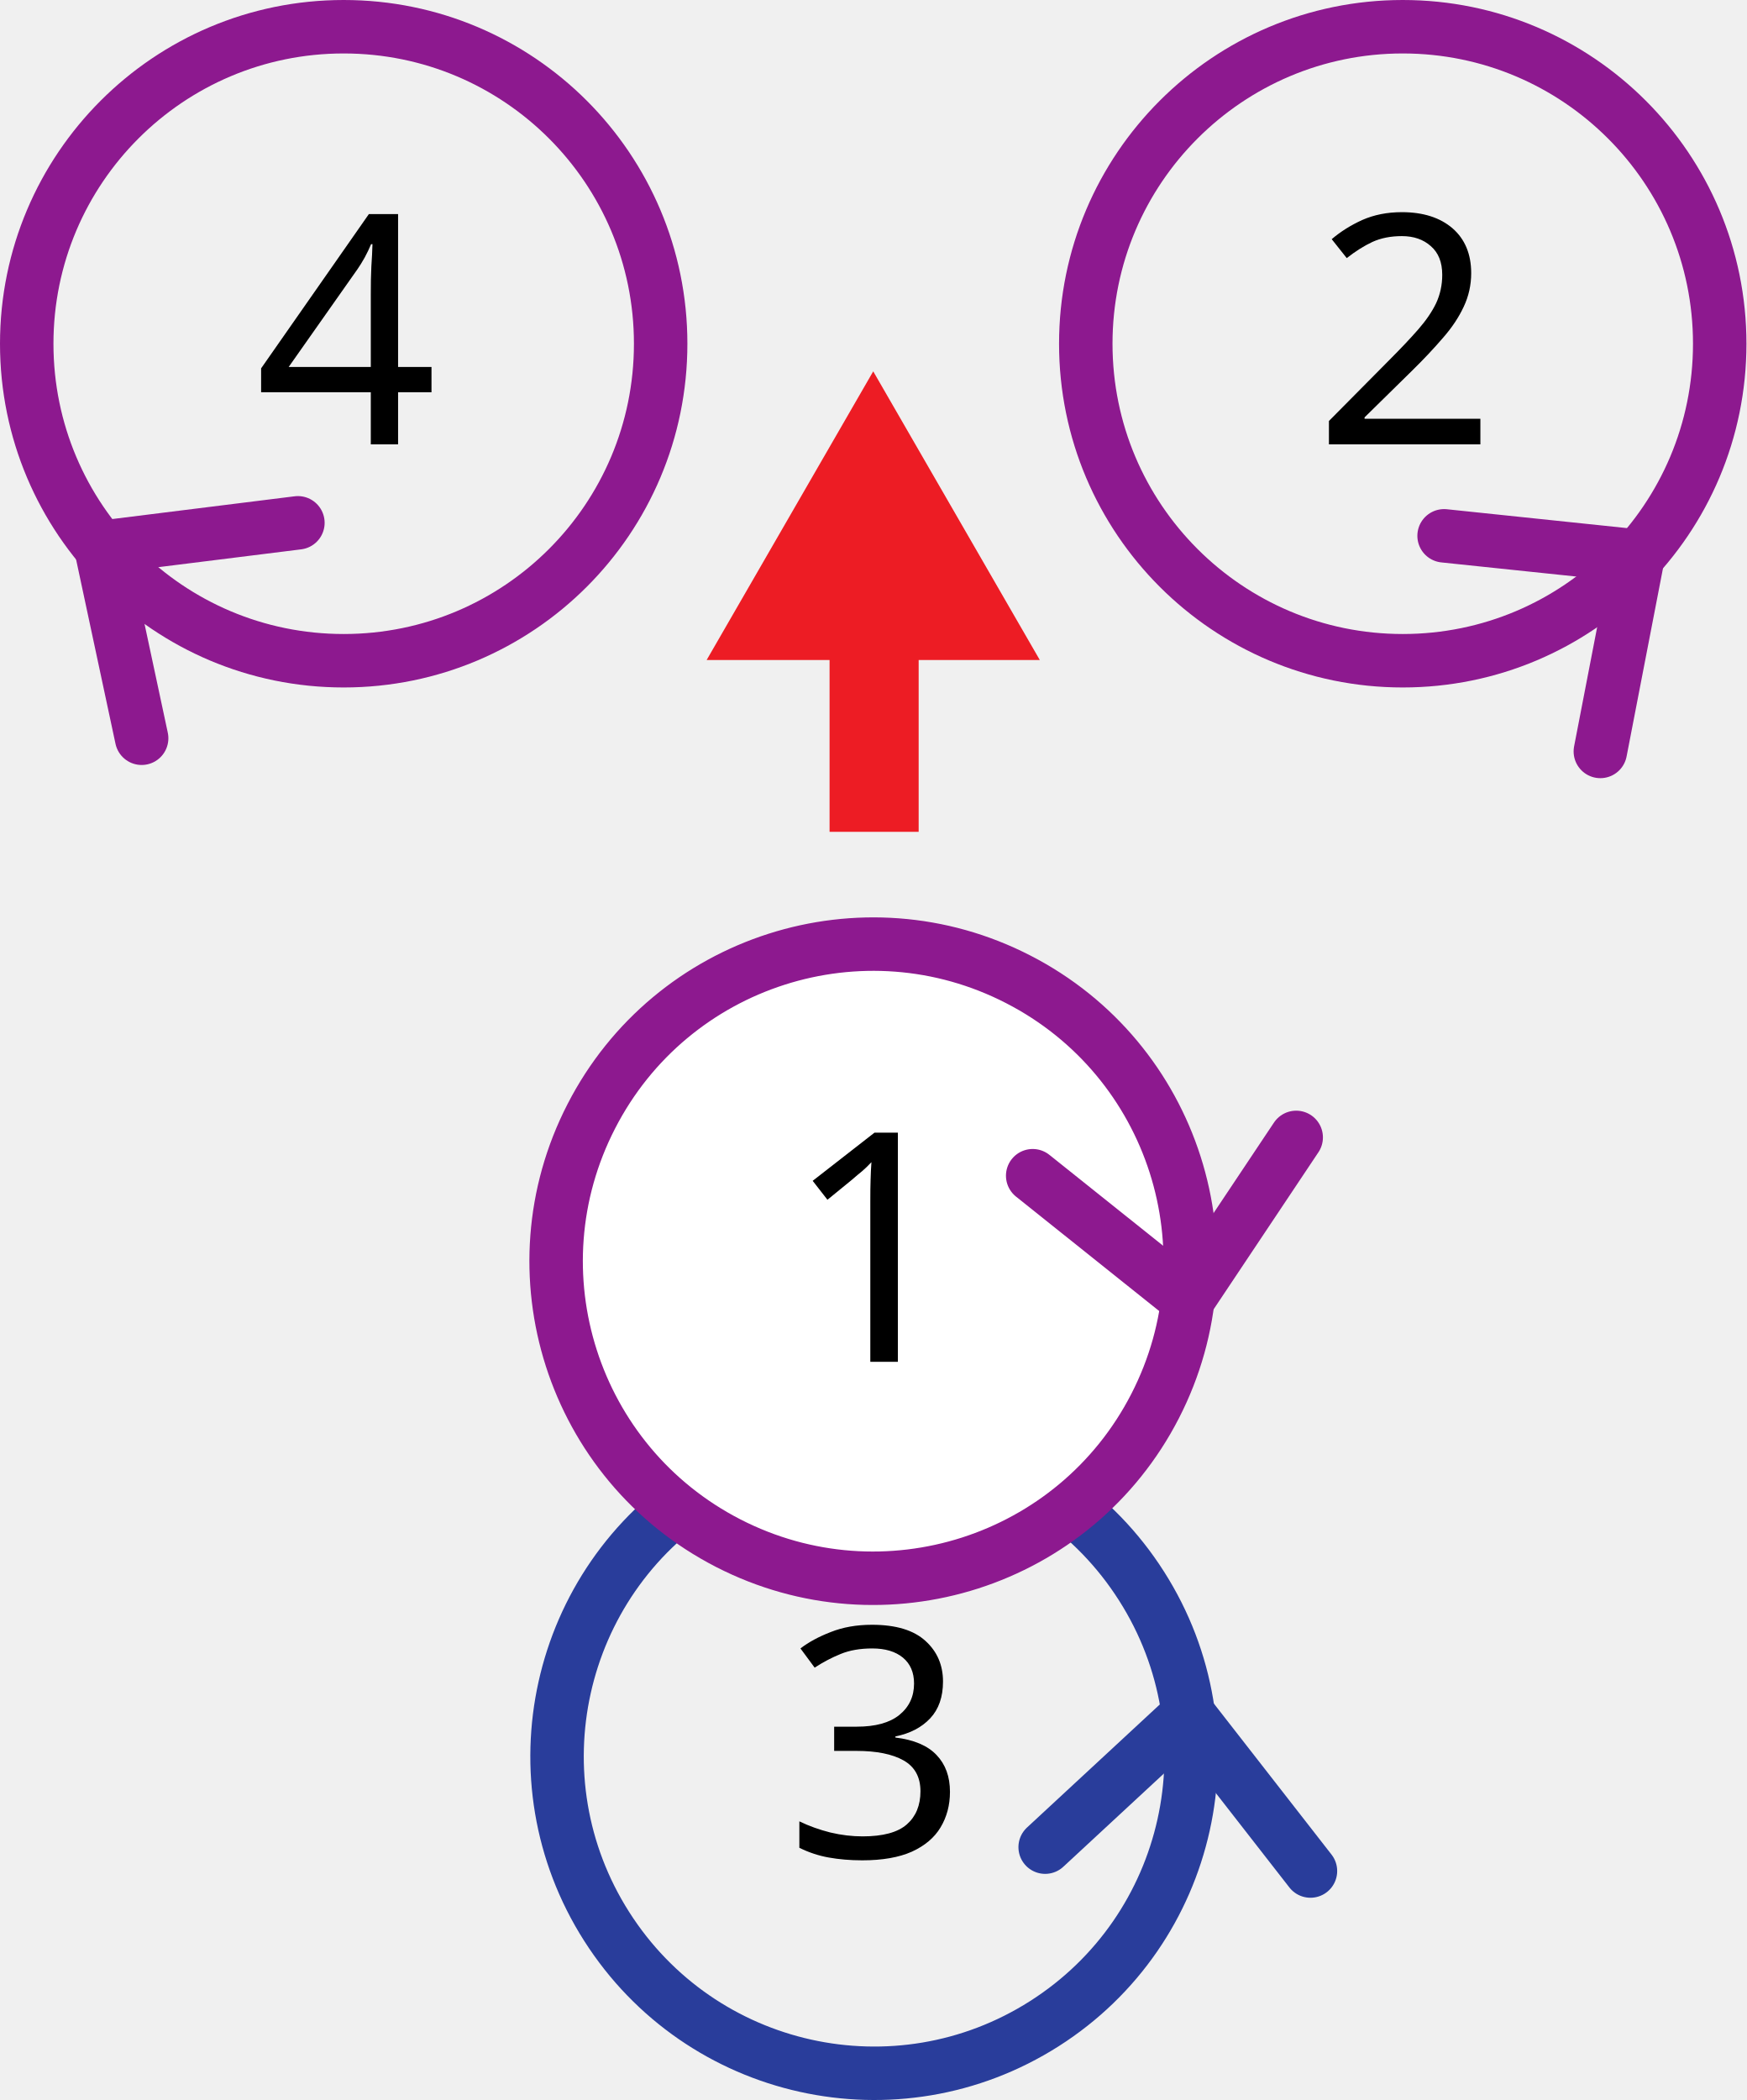
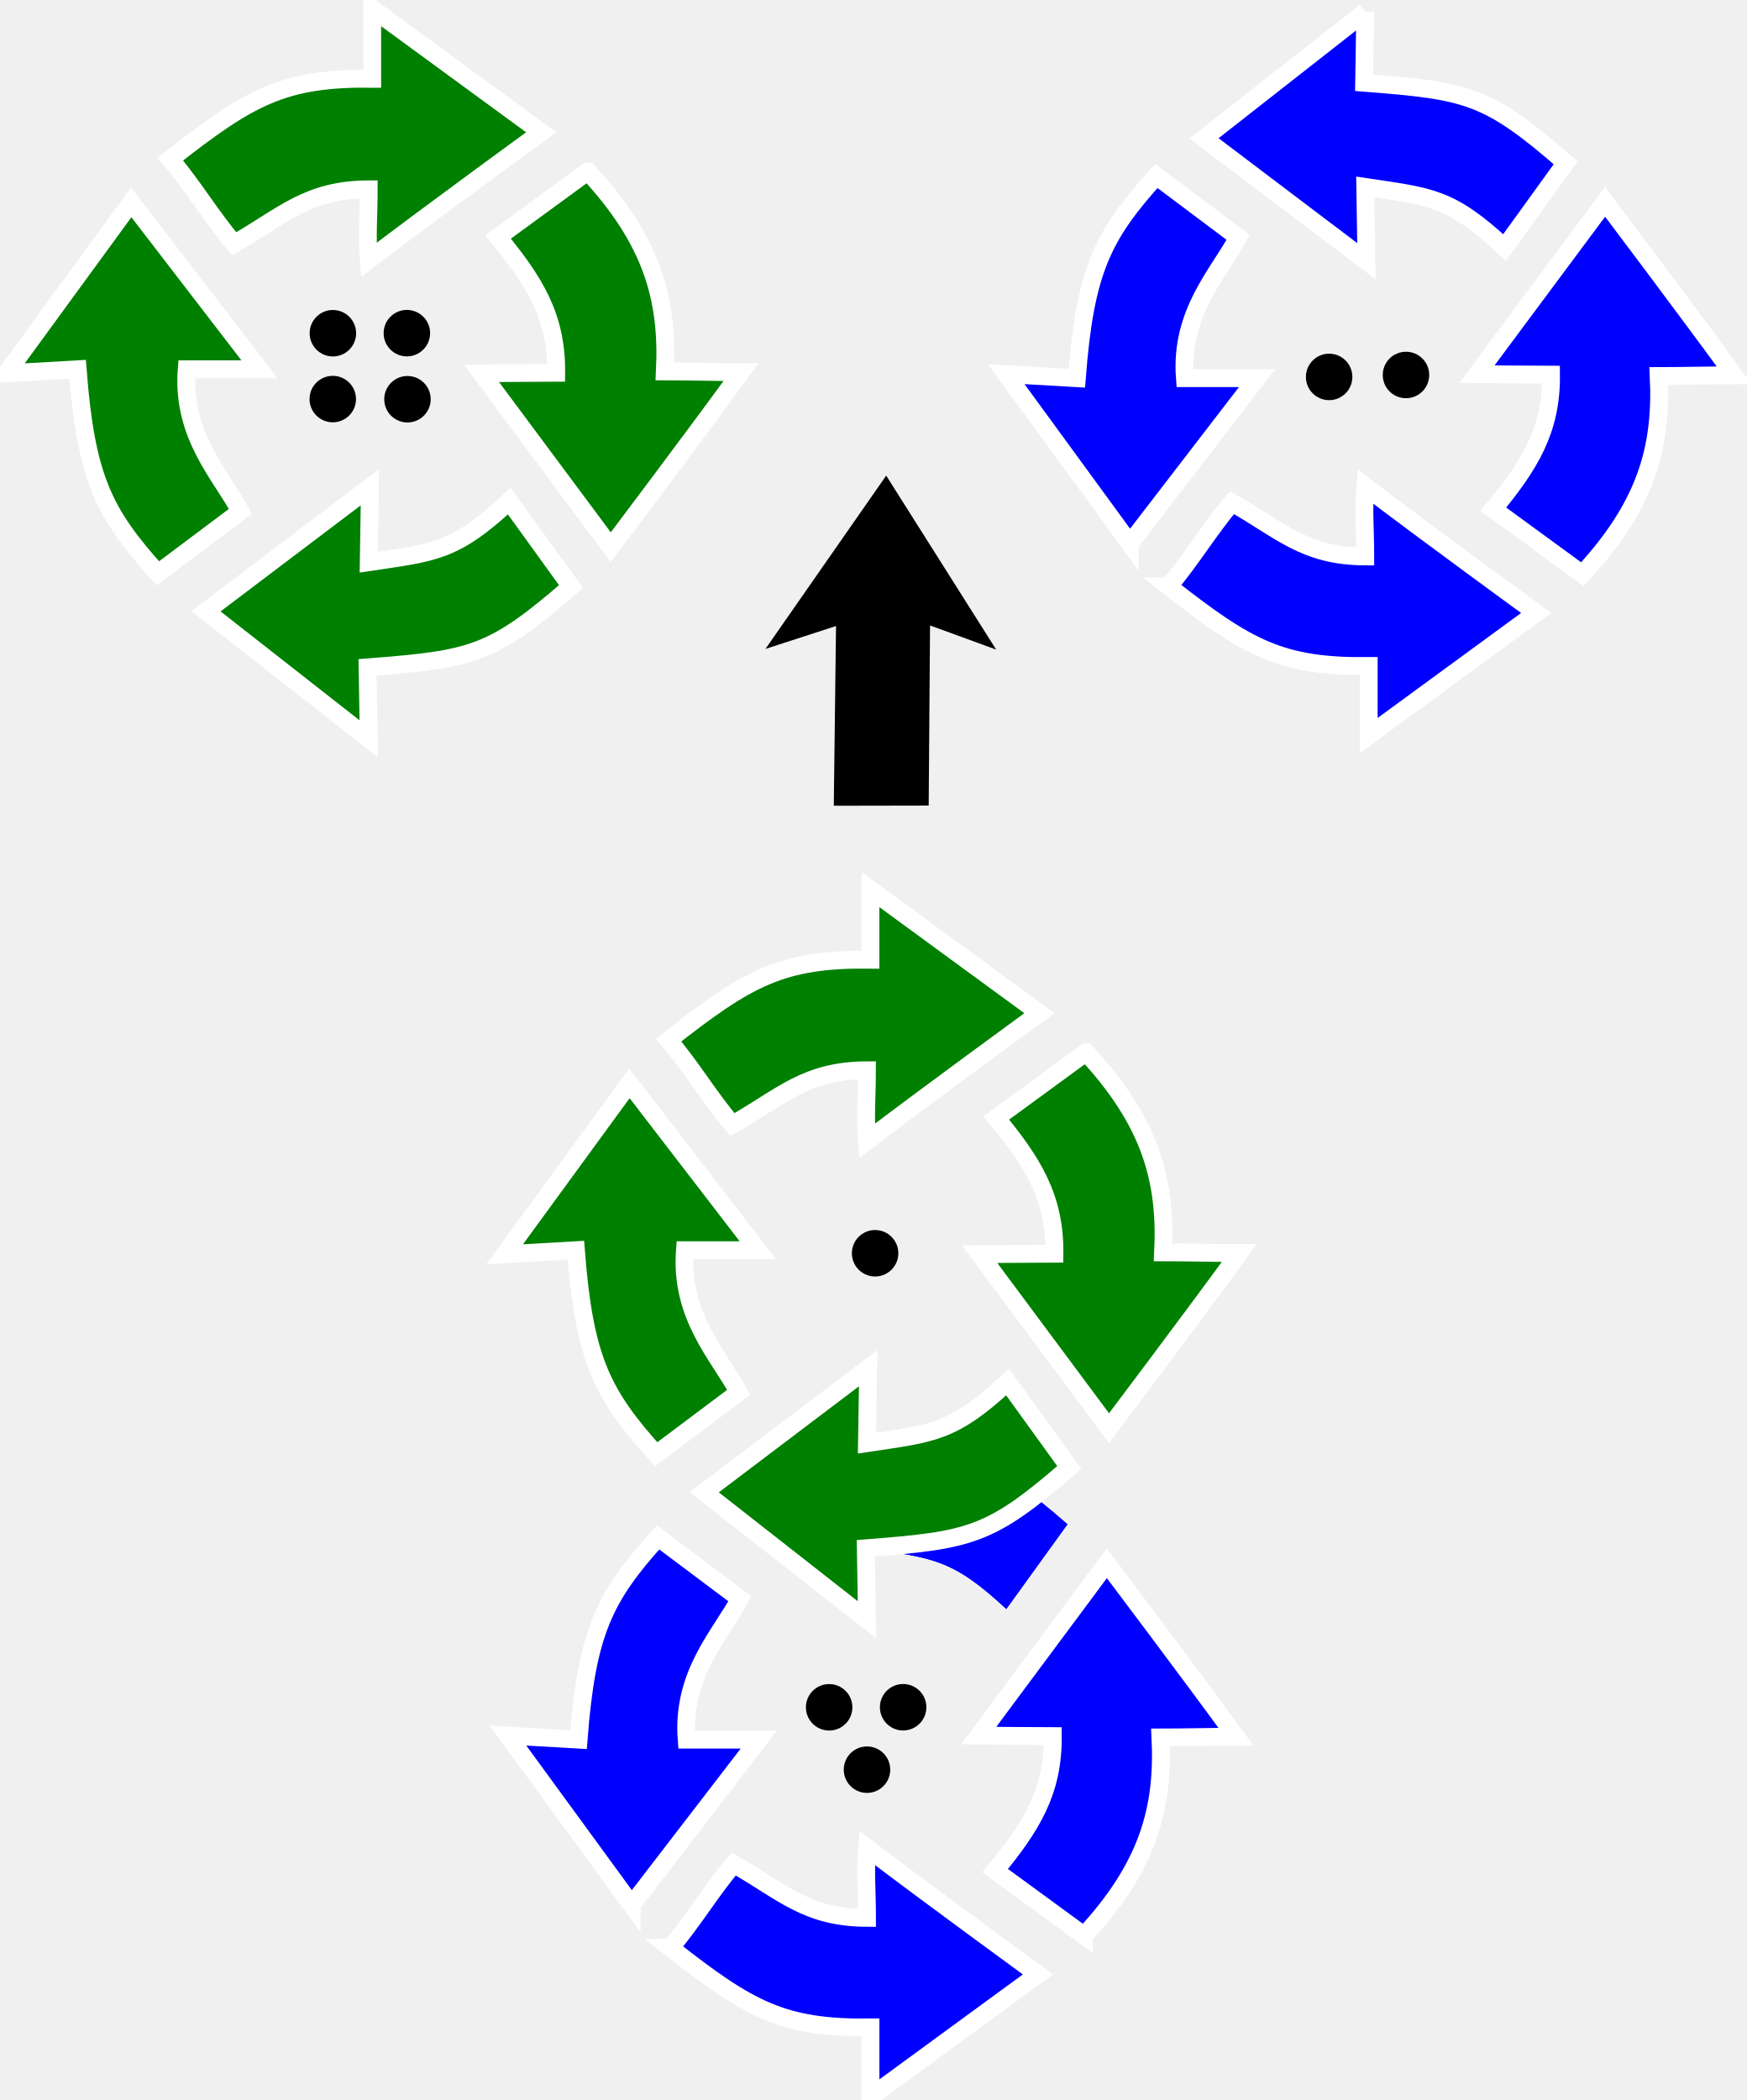
- <svg xmlns="http://www.w3.org/2000/svg" version="1.1" baseProfile="basic" id="Y4-mix" x="0px" y="0px" width="98.02px" height="117.85px" viewBox="8.18 10.46 98.02 117.85" xml:space="preserve">
-   <g id="M4">
-     <path id="path5570" style="fill:none;stroke:#8D198F;stroke-width:3;stroke-linecap:round;stroke-miterlimit:10;" d="M45.26,29.75c0,9.83-7.96,17.79-17.79,17.79S9.68,39.58,9.68,29.75   c0-9.82,7.96-17.79,17.79-17.79S45.26,19.92,45.26,29.75z" />
-     <path id="path5574" style="fill:none;stroke:#8D198F;stroke-width:3;stroke-linecap:round;stroke-miterlimit:10;" d="M13.84,41.18l2.29,10.71" />
-     <path id="path5578" style="fill:none;stroke:#8D198F;stroke-width:3;stroke-linecap:round;stroke-miterlimit:10;" d="M13.84,41.18L24.9,39.8" />
-     <text transform="matrix(1 0 0 1 22.4602 35.3977)" style="font-family:'ArialMT'; font-size:18;">4</text>
-   </g>
-   <g id="M2">
-     <path id="path5582" style="fill:none;stroke:#8D198F;stroke-width:3;stroke-linecap:round;stroke-miterlimit:10;" d="M69.12,29.75c0,9.83,7.97,17.79,17.79,17.79c9.83,0,17.79-7.96,17.79-17.79   c0-9.82-7.96-17.79-17.79-17.79C77.09,11.96,69.12,19.93,69.12,29.75z" />
-     <path id="path5586" style="fill:none;stroke:#8D198F;stroke-width:3;stroke-linecap:round;stroke-miterlimit:10;" d="M100.12,41.67l-10.89-1.14" />
-     <path id="path5590" style="fill:none;stroke:#8D198F;stroke-width:3;stroke-linecap:round;stroke-miterlimit:10;" d="M100.12,41.67L98,52.63" />
-     <text transform="matrix(1 0 0 1 81.9075 35.3977)" style="font-family:'ArialMT'; font-size:18;">2</text>
-   </g>
-   <g id="M3">
-     <path id="path5594" style="fill:none;stroke:#293D9B;stroke-width:3;stroke-linecap:round;stroke-miterlimit:10;" d="M66.79,124.03c8.29-5.27,10.74-16.27,5.46-24.56c-5.27-8.29-16.27-10.74-24.56-5.46   c-8.29,5.27-10.74,16.27-5.46,24.56C47.51,126.86,58.5,129.3,66.79,124.03z" />
-     <path id="path5598" style="fill:none;stroke:#293D9B;stroke-width:3;stroke-linecap:round;stroke-miterlimit:10;" d="M74.88,106.67l-8.04,7.45" />
-     <path id="path5602" style="fill:none;stroke:#293D9B;stroke-width:3;stroke-linecap:round;stroke-miterlimit:10;" d="M74.88,106.67l6.85,8.79" />
-     <text transform="matrix(1 0 0 1 52.2317 114.6721)" style="font-family:'ArialMT'; font-size:18;">3</text>
-   </g>
-   <g id="M1">
-     <path id="path5678_1_" style="fill:#FFFFFF;" d="M49.05,97.06c-8.74-4.49-12.18-15.22-7.68-23.96c4.49-8.74,15.22-12.18,23.96-7.68   c8.74,4.49,12.17,15.22,7.68,23.95C68.52,98.11,57.79,101.55,49.05,97.06z" />
-     <path id="path5682" style="fill:none;stroke:#8D198F;stroke-width:3;stroke-linecap:round;stroke-miterlimit:10;" d="M74.85,83.4l6.08-9.11" />
-     <path id="path5686" style="fill:none;stroke:#8D198F;stroke-width:3;stroke-linecap:round;stroke-miterlimit:10;" d="M74.85,83.4l-8.71-6.96" />
-     <path id="path5678" style="fill:none;stroke:#8D198F;stroke-width:3;stroke-linecap:round;stroke-miterlimit:10;" d="M49.05,97.06c-8.74-4.49-12.18-15.22-7.68-23.96c4.49-8.74,15.22-12.18,23.96-7.68   c8.74,4.49,12.17,15.22,7.68,23.95C68.52,98.11,57.79,101.55,49.05,97.06z" />
-     <text transform="matrix(1 0 0 1 52.1829 86.8831)" style="font-family:'ArialMT'; font-size:18;">1</text>
-   </g>
-   <polygon id="Front_Arrow" style="fill:#ED1C24;" points="66.54,47.5 57.19,31.3 47.84,47.5 54.74,47.5 54.74,57.14 59.74,57.14 59.74,47.5   " />
+ <svg xmlns="http://www.w3.org/2000/svg" version="1.1" id="Y4-mix" x="0px" y="0px" width="98.02px" height="117.85px" viewBox="8.18 10.46 98.02 117.85" xml:space="preserve">
+   <defs id="defs31" />
+   <path d="m 56.842,87.534 -9.052,7.092 c 3.043,2.296 6.074,4.602 9.117,6.897 0,0 -0.043,-2.783 -0.065,-4.169 3.671,0.552 4.753,0.552 7.818,3.4 1.148,-1.581 2.285,-3.173 3.432,-4.753 -4.418,-3.844 -5.522,-4.039 -11.315,-4.494 0.022,-1.321 0.065,-3.974 0.065,-3.974 z" id="path3128-3" style="fill:#0000ff;fill-opacity:1;stroke:#000000;stroke-width:0.011;stroke-opacity:0" />
+   <path d="m 56.842,87.534 -9.052,7.092 c 3.043,2.296 6.074,4.602 9.117,6.897 0,0 -0.043,-2.783 -0.065,-4.169 3.671,0.552 4.753,0.552 7.818,3.4 1.148,-1.581 2.285,-3.173 3.432,-4.753 -4.418,-3.844 -5.522,-4.039 -11.315,-4.494 0.022,-1.321 0.065,-3.974 0.065,-3.974 z" id="path3130-2" style="fill:#0000ff;fill-opacity:1;stroke:none" />
+   <path d="m 43.632,117.365 7.136,-9.279 c 0,0 -2.696,0 -4.05,0 -0.282,-3.681 1.884,-5.847 2.988,-7.904 -1.527,-1.148 -3.064,-2.296 -4.591,-3.443 -3.01,3.335 -3.995,5.284 -4.461,11.348 -1.321,-0.076 -3.963,-0.227 -3.963,-0.227 l 6.941,9.507 z" id="path3135-6" style="fill:#0000ff;fill-opacity:1;stroke:#000000;stroke-width:0.011;stroke-opacity:0" />
+   <path d="m 43.632,117.365 7.136,-9.279 -4.05,0 c -0.282,-3.681 1.884,-5.847 2.988,-7.904 -1.527,-1.148 -3.064,-2.296 -4.591,-3.443 -3.01,3.335 -3.995,5.284 -4.461,11.348 l -3.963,-0.227 6.941,9.507 z" id="path3137-8" style="fill:#0000ff;fill-opacity:1;stroke:#ffffff;stroke-opacity:1" />
+   <path d="m 45.808,119.768 c 4.429,3.476 6.302,4.526 11.229,4.472 0,1.299 0,3.898 0,3.898 l 9.399,-6.876 c 0,0 -6.497,-4.732 -9.593,-7.103 -0.108,1.31 0,2.48 0,3.931 -3.411,-0.011 -4.732,-1.462 -7.482,-3.021 -1.289,1.516 -2.263,3.183 -3.552,4.699 z" id="path3142-6" style="fill:#0000ff;fill-opacity:1;stroke:#000000;stroke-width:0.011;stroke-opacity:0" />
+   <path d="m 45.808,119.768 c 4.429,3.476 6.302,4.526 11.229,4.472 l 0,3.898 9.399,-6.876 c 0,0 -6.497,-4.732 -9.593,-7.103 -0.108,1.31 0,2.48 0,3.931 -3.411,-0.011 -4.732,-1.462 -7.482,-3.021 -1.289,1.516 -2.263,3.183 -3.552,4.699 z" id="path3144-1" style="fill:#0000ff;fill-opacity:1;stroke:#ffffff;stroke-opacity:1" />
+   <path d="m 69.023,119.086 c -1.57,-1.148 -3.422,-2.501 -4.992,-3.649 2.025,-2.458 3.27,-4.418 3.238,-7.547 -1.451,0 -4.158,-0.033 -4.158,-0.033 l 7.19,-9.669 c 0,0 4.948,6.562 7.244,9.734 -1.299,0 -2.934,0.043 -4.234,0.043 0.195,4.017 -0.704,7.266 -4.288,11.12 z" id="path3149-2" style="fill:#0000ff;fill-opacity:1;stroke:#000000;stroke-width:0.011;stroke-opacity:0" />
+   <path d="m 69.023,119.086 c -1.57,-1.148 -3.422,-2.501 -4.992,-3.649 2.025,-2.458 3.27,-4.418 3.238,-7.547 -1.451,0 -4.158,-0.033 -4.158,-0.033 l 7.19,-9.669 c 0,0 4.948,6.562 7.244,9.734 -1.299,0 -2.934,0.043 -4.234,0.043 0.195,4.017 -0.704,7.266 -4.288,11.12 z" id="path3151-7" style="fill:#0000ff;fill-opacity:1;stroke:#ffffff;stroke-opacity:1" />
+   <path transform="translate(-9.437703,40.09549)" style="fill:#000000;fill-opacity:1" id="path4033-9-4" d="m 65.458,66.177 a 1.304,1.304 0 1 1 -2.608,0 1.304,1.304 0 1 1 2.608,0 z" />
+   <path transform="translate(-5.284901,40.09184)" style="fill:#000000;fill-opacity:1" id="path4033-9-3" d="m 65.458,66.177 a 1.304,1.304 0 1 1 -2.608,0 1.304,1.304 0 1 1 2.608,0 z" />
+   <path transform="translate(-7.313378,43.59557)" style="fill:#000000;fill-opacity:1" id="path4033-9-1" d="m 65.458,66.177 a 1.304,1.304 0 1 1 -2.608,0 1.304,1.304 0 1 1 2.608,0 z" />
+   <path style="fill:#000000;fill-opacity:1;stroke:none" d="m 57.918,37.15 -6.777,9.727 3.961,-1.285 -0.125,10.086 5.326,-0.01 0.076,-10.109 3.712,1.356 z" id="path3263" />
+   <path d="m 84.806,11.131 -9.052,7.092 c 3.043,2.296 6.074,4.602 9.117,6.897 0,0 -0.043,-2.783 -0.065,-4.169 3.671,0.552 4.753,0.552 7.818,3.4 1.148,-1.581 2.285,-3.173 3.432,-4.753 -4.418,-3.844 -5.522,-4.039 -11.315,-4.494 0.022,-1.321 0.065,-3.974 0.065,-3.974 z" id="path3128" style="fill:#0000ff;fill-opacity:1;stroke:#000000;stroke-width:0.011;stroke-opacity:0" />
+   <path d="m 84.806,11.131 -9.052,7.092 c 3.043,2.296 6.074,4.602 9.117,6.897 0,0 -0.043,-2.783 -0.065,-4.169 3.671,0.552 4.753,0.552 7.818,3.4 1.148,-1.581 2.285,-3.173 3.432,-4.753 -4.418,-3.844 -5.522,-4.039 -11.315,-4.494 0.022,-1.321 0.065,-3.974 0.065,-3.974 z" id="path3130" style="fill:#0000ff;fill-opacity:1;stroke:#ffffff;stroke-opacity:1" />
+   <path d="m 71.596,40.962 7.136,-9.279 c 0,0 -2.696,0 -4.05,0 -0.282,-3.681 1.884,-5.847 2.988,-7.904 -1.527,-1.148 -3.064,-2.296 -4.591,-3.443 -3.01,3.335 -3.995,5.284 -4.461,11.348 -1.321,-0.076 -3.963,-0.227 -3.963,-0.227 l 6.941,9.507 z" id="path3135" style="fill:#0000ff;fill-opacity:1;stroke:#000000;stroke-width:0.011;stroke-opacity:0" />
+   <path d="m 71.596,40.962 7.136,-9.279 -4.05,0 c -0.282,-3.681 1.884,-5.847 2.988,-7.904 -1.527,-1.148 -3.064,-2.296 -4.591,-3.443 -3.01,3.335 -3.995,5.284 -4.461,11.348 l -3.963,-0.227 6.941,9.507 z" id="path3137" style="fill:#0000ff;fill-opacity:1;stroke:#ffffff;stroke-opacity:1" />
+   <path d="m 73.772,43.366 c 4.429,3.476 6.302,4.526 11.229,4.472 0,1.299 0,3.898 0,3.898 l 9.399,-6.876 c 0,0 -6.497,-4.732 -9.593,-7.103 -0.108,1.31 0,2.48 0,3.931 -3.411,-0.011 -4.732,-1.462 -7.482,-3.021 -1.289,1.516 -2.263,3.183 -3.552,4.699 z" id="path3142" style="fill:#0000ff;fill-opacity:1;stroke:#000000;stroke-width:0.011;stroke-opacity:0" />
+   <path d="m 73.772,43.366 c 4.429,3.476 6.302,4.526 11.229,4.472 l 0,3.898 9.399,-6.876 c 0,0 -6.497,-4.732 -9.593,-7.103 -0.108,1.31 0,2.48 0,3.931 -3.411,-0.011 -4.732,-1.462 -7.482,-3.021 -1.289,1.516 -2.263,3.183 -3.552,4.699 z" id="path3144" style="fill:#0000ff;fill-opacity:1;stroke:#ffffff;stroke-opacity:1" />
+   <path d="m 96.987,42.683 c -1.57,-1.148 -3.422,-2.501 -4.992,-3.649 2.025,-2.458 3.27,-4.418 3.238,-7.547 -1.451,0 -4.158,-0.032 -4.158,-0.032 l 7.19,-9.669 c 0,0 4.948,6.562 7.244,9.734 -1.299,0 -2.934,0.043 -4.234,0.043 0.195,4.017 -0.704,7.266 -4.288,11.12 z" id="path3149" style="fill:#0000ff;fill-opacity:1;stroke:#000000;stroke-width:0.011;stroke-opacity:0" />
+   <path d="m 96.987,42.683 c -1.57,-1.148 -3.422,-2.501 -4.992,-3.649 2.025,-2.458 3.27,-4.418 3.238,-7.547 -1.451,0 -4.158,-0.032 -4.158,-0.032 l 7.19,-9.669 c 0,0 4.948,6.562 7.244,9.734 -1.299,0 -2.934,0.043 -4.234,0.043 0.195,4.017 -0.704,7.266 -4.288,11.12 z" id="path3151" style="fill:#0000ff;fill-opacity:1;stroke:#ffffff;stroke-opacity:1" />
+   <path transform="translate(18.62422,-34.56475)" style="fill:#000000;fill-opacity:1" id="path4033-9" d="m 65.458,66.177 a 1.304,1.304 0 1 1 -2.608,0 1.304,1.304 0 1 1 2.608,0 z" />
+   <path transform="translate(22.93758,-34.67362)" style="fill:#000000;fill-opacity:1" id="path4033-9-5" d="m 65.458,66.177 a 1.304,1.304 0 1 1 -2.608,0 1.304,1.304 0 1 1 2.608,0 z" />
+   <path style="fill:#008000;fill-opacity:1;stroke:#000000;stroke-width:0.011;stroke-opacity:0" d="m 28.875,51.922 -9.135,-7.157 c 3.071,-2.317 6.13,-4.644 9.201,-6.961 0,0 -0.044,2.808 -0.066,4.207 3.704,-0.557 4.797,-0.557 7.889,-3.431 1.158,1.595 2.306,3.202 3.464,4.797 -4.458,3.879 -5.573,4.076 -11.419,4.535 0.022,1.333 0.066,4.01 0.066,4.01 z" id="path3084" />
+   <path style="fill:#008000;fill-opacity:1;stroke:#ffffff;stroke-opacity:1;stroke-width:1;stroke-miterlimit:4;stroke-dasharray:none" d="m 28.875,51.922 -9.135,-7.157 c 3.071,-2.317 6.13,-4.644 9.201,-6.961 0,0 -0.044,2.808 -0.066,4.207 3.704,-0.557 4.797,-0.557 7.889,-3.431 1.158,1.595 2.306,3.202 3.464,4.797 -4.458,3.879 -5.573,4.076 -11.419,4.535 0.022,1.333 0.066,4.01 0.066,4.01 z" id="path3086" />
+   <path style="fill:#008000;fill-opacity:1;stroke:#000000;stroke-width:0.011;stroke-opacity:0" d="m 15.544,21.817 7.201,9.365 c 0,0 -2.721,0 -4.087,0 -0.284,3.715 1.901,5.901 3.016,7.977 -1.541,1.158 -3.092,2.317 -4.633,3.475 C 14.003,39.268 13.009,37.301 12.539,31.182 11.206,31.258 8.539,31.411 8.539,31.411 l 7.004,-9.594 z" id="path3091-9" />
+   <path style="fill:#008000;fill-opacity:1;stroke:#ffffff;stroke-opacity:1;stroke-width:1;stroke-miterlimit:4;stroke-dasharray:none" d="m 15.544,21.817 7.201,9.365 -4.087,0 c -0.284,3.715 1.901,5.901 3.016,7.977 -1.541,1.158 -3.092,2.317 -4.633,3.475 -3.038,-3.366 -4.032,-5.332 -4.502,-11.452 l -3.999,0.229 7.004,-9.594 z" id="path3093" />
+   <path style="fill:#008000;fill-opacity:1;stroke:#000000;stroke-width:0.011;stroke-opacity:0" d="m 17.74,19.392 c 4.469,-3.508 6.36,-4.568 11.331,-4.513 0,-1.311 0,-3.934 0,-3.934 l 9.485,6.939 c 0,0 -6.556,4.775 -9.681,7.168 -0.109,-1.322 0,-2.502 0,-3.967 -3.442,0.011 -4.775,1.475 -7.551,3.049 -1.3,-1.53 -2.284,-3.213 -3.584,-4.742 z" id="path3098" />
+   <path style="fill:#008000;fill-opacity:1;stroke:#ffffff;stroke-opacity:1;stroke-width:1;stroke-miterlimit:4;stroke-dasharray:none" d="m 17.74,19.392 c 4.469,-3.508 6.36,-4.568 11.331,-4.513 l 0,-3.934 9.485,6.939 c 0,0 -6.556,4.775 -9.681,7.168 -0.109,-1.322 0,-2.502 0,-3.967 -3.442,0.011 -4.775,1.475 -7.551,3.049 -1.3,-1.53 -2.284,-3.213 -3.584,-4.742 z" id="path3100-8" />
+   <path style="fill:#008000;fill-opacity:1;stroke:#000000;stroke-width:0.011;stroke-opacity:0" d="m 41.168,20.08 c -1.584,1.158 -3.453,2.524 -5.037,3.682 2.043,2.48 3.3,4.458 3.267,7.616 -1.464,0 -4.196,0.033 -4.196,0.033 l 7.256,9.758 c 0,0 4.994,-6.622 7.31,-9.823 -1.311,0 -2.961,-0.044 -4.272,-0.044 0.197,-4.054 -0.71,-7.332 -4.327,-11.222 z" id="path3105" />
+   <path style="fill:#008000;fill-opacity:1;stroke:#ffffff;stroke-opacity:1;stroke-width:1;stroke-miterlimit:4;stroke-dasharray:none" d="m 41.168,20.08 c -1.584,1.158 -3.453,2.524 -5.037,3.682 2.043,2.48 3.3,4.458 3.267,7.616 -1.464,0 -4.196,0.033 -4.196,0.033 l 7.256,9.758 c 0,0 4.994,-6.622 7.31,-9.823 -1.311,0 -2.961,-0.044 -4.272,-0.044 0.197,-4.054 -0.71,-7.332 -4.327,-11.222 z" id="path3107" />
+   <path transform="translate(-37.29068,-37.01703)" style="fill:#000000;fill-opacity:1" id="path4033-9-4-2" d="m 65.458,66.177 a 1.304,1.304 0 1 1 -2.608,0 1.304,1.304 0 1 1 2.608,0 z" />
+   <path transform="translate(-33.13788,-37.02067)" style="fill:#000000;fill-opacity:1" id="path4033-9-3-3" d="m 65.458,66.177 a 1.304,1.304 0 1 1 -2.608,0 1.304,1.304 0 1 1 2.608,0 z" />
+   <path transform="translate(-37.29675,-33.32135)" style="fill:#000000;fill-opacity:1" id="path4033-9-1-3" d="m 65.458,66.177 a 1.304,1.304 0 1 1 -2.608,0 1.304,1.304 0 1 1 2.608,0 z" />
+   <path transform="translate(-33.10501,-33.31288)" style="fill:#000000;fill-opacity:1" id="path4033-9-1-3-3" d="m 65.458,66.177 a 1.304,1.304 0 1 1 -2.608,0 1.304,1.304 0 1 1 2.608,0 z" />
+   <path style="fill:#008000;fill-opacity:1;stroke:#000000;stroke-width:0.011;stroke-opacity:0" d="m 56.839,101.359 -9.135,-7.157 c 3.071,-2.317 6.13,-4.644 9.201,-6.961 0,0 -0.044,2.808 -0.066,4.207 3.704,-0.557 4.797,-0.557 7.889,-3.431 1.158,1.595 2.306,3.202 3.464,4.797 -4.458,3.879 -5.573,4.076 -11.419,4.535 0.022,1.333 0.066,4.01 0.066,4.01 z" id="path3084-4" />
+   <path style="fill:#008000;fill-opacity:1;stroke:#ffffff;stroke-opacity:1;stroke-width:1;stroke-miterlimit:4;stroke-dasharray:none" d="m 56.839,101.359 -9.135,-7.157 c 3.071,-2.317 6.13,-4.644 9.201,-6.961 0,0 -0.044,2.808 -0.066,4.207 3.704,-0.557 4.797,-0.557 7.889,-3.431 1.158,1.595 2.306,3.202 3.464,4.797 -4.458,3.879 -5.573,4.076 -11.419,4.535 0.022,1.333 0.066,4.01 0.066,4.01 z" id="path3086-8" />
+   <path style="fill:#008000;fill-opacity:1;stroke:#000000;stroke-width:0.011;stroke-opacity:0" d="m 43.508,71.255 7.201,9.365 c 0,0 -2.721,0 -4.087,0 -0.284,3.715 1.901,5.901 3.016,7.977 -1.541,1.158 -3.092,2.317 -4.633,3.475 -3.038,-3.366 -4.032,-5.332 -4.502,-11.452 -1.333,0.076 -3.999,0.229 -3.999,0.229 l 7.004,-9.594 z" id="path3091-9-4" />
+   <path style="fill:#008000;fill-opacity:1;stroke:#ffffff;stroke-opacity:1;stroke-width:1;stroke-miterlimit:4;stroke-dasharray:none" d="m 43.508,71.255 7.201,9.365 -4.087,0 c -0.284,3.715 1.901,5.901 3.016,7.977 -1.541,1.158 -3.092,2.317 -4.633,3.475 -3.038,-3.366 -4.032,-5.332 -4.502,-11.452 l -3.999,0.229 7.004,-9.594 z" id="path3093-5" />
+   <path style="fill:#008000;fill-opacity:1;stroke:#000000;stroke-width:0.011;stroke-opacity:0" d="m 45.704,68.829 c 4.469,-3.508 6.36,-4.568 11.331,-4.513 0,-1.311 0,-3.934 0,-3.934 l 9.485,6.939 c 0,0 -6.556,4.775 -9.681,7.168 -0.109,-1.322 0,-2.502 0,-3.967 -3.442,0.011 -4.775,1.475 -7.551,3.049 -1.3,-1.53 -2.284,-3.213 -3.584,-4.742 z" id="path3098-7" />
+   <path style="fill:#008000;fill-opacity:1;stroke:#ffffff;stroke-opacity:1;stroke-width:1;stroke-miterlimit:4;stroke-dasharray:none" d="m 45.704,68.829 c 4.469,-3.508 6.36,-4.568 11.331,-4.513 l 0,-3.934 9.485,6.939 c 0,0 -6.556,4.775 -9.681,7.168 -0.109,-1.322 0,-2.502 0,-3.967 -3.442,0.011 -4.775,1.475 -7.551,3.049 -1.3,-1.53 -2.284,-3.213 -3.584,-4.742 z" id="path3100-8-1" />
+   <path style="fill:#008000;fill-opacity:1;stroke:#000000;stroke-width:0.011;stroke-opacity:0" d="m 69.132,69.517 c -1.584,1.158 -3.453,2.524 -5.037,3.682 2.043,2.48 3.3,4.458 3.267,7.616 -1.464,0 -4.196,0.033 -4.196,0.033 l 7.256,9.758 c 0,0 4.994,-6.622 7.31,-9.823 -1.311,0 -2.961,-0.044 -4.272,-0.044 0.197,-4.054 -0.71,-7.332 -4.327,-11.222 z" id="path3105-2" />
+   <path style="fill:#008000;fill-opacity:1;stroke:#ffffff;stroke-opacity:1;stroke-width:1;stroke-miterlimit:4;stroke-dasharray:none" d="m 69.132,69.517 c -1.584,1.158 -3.453,2.524 -5.037,3.682 2.043,2.48 3.3,4.458 3.267,7.616 -1.464,0 -4.196,0.033 -4.196,0.033 l 7.256,9.758 c 0,0 4.994,-6.622 7.31,-9.823 -1.311,0 -2.961,-0.044 -4.272,-0.044 0.197,-4.054 -0.71,-7.332 -4.327,-11.222 z" id="path3107-7" />
+   <path style="fill:#000000;fill-opacity:1" id="path4033" d="m 65.458,66.177 a 1.304,1.304 0 1 1 -2.608,0 1.304,1.304 0 1 1 2.608,0 z" transform="translate(-6.858335,14.61433)" />
</svg>
